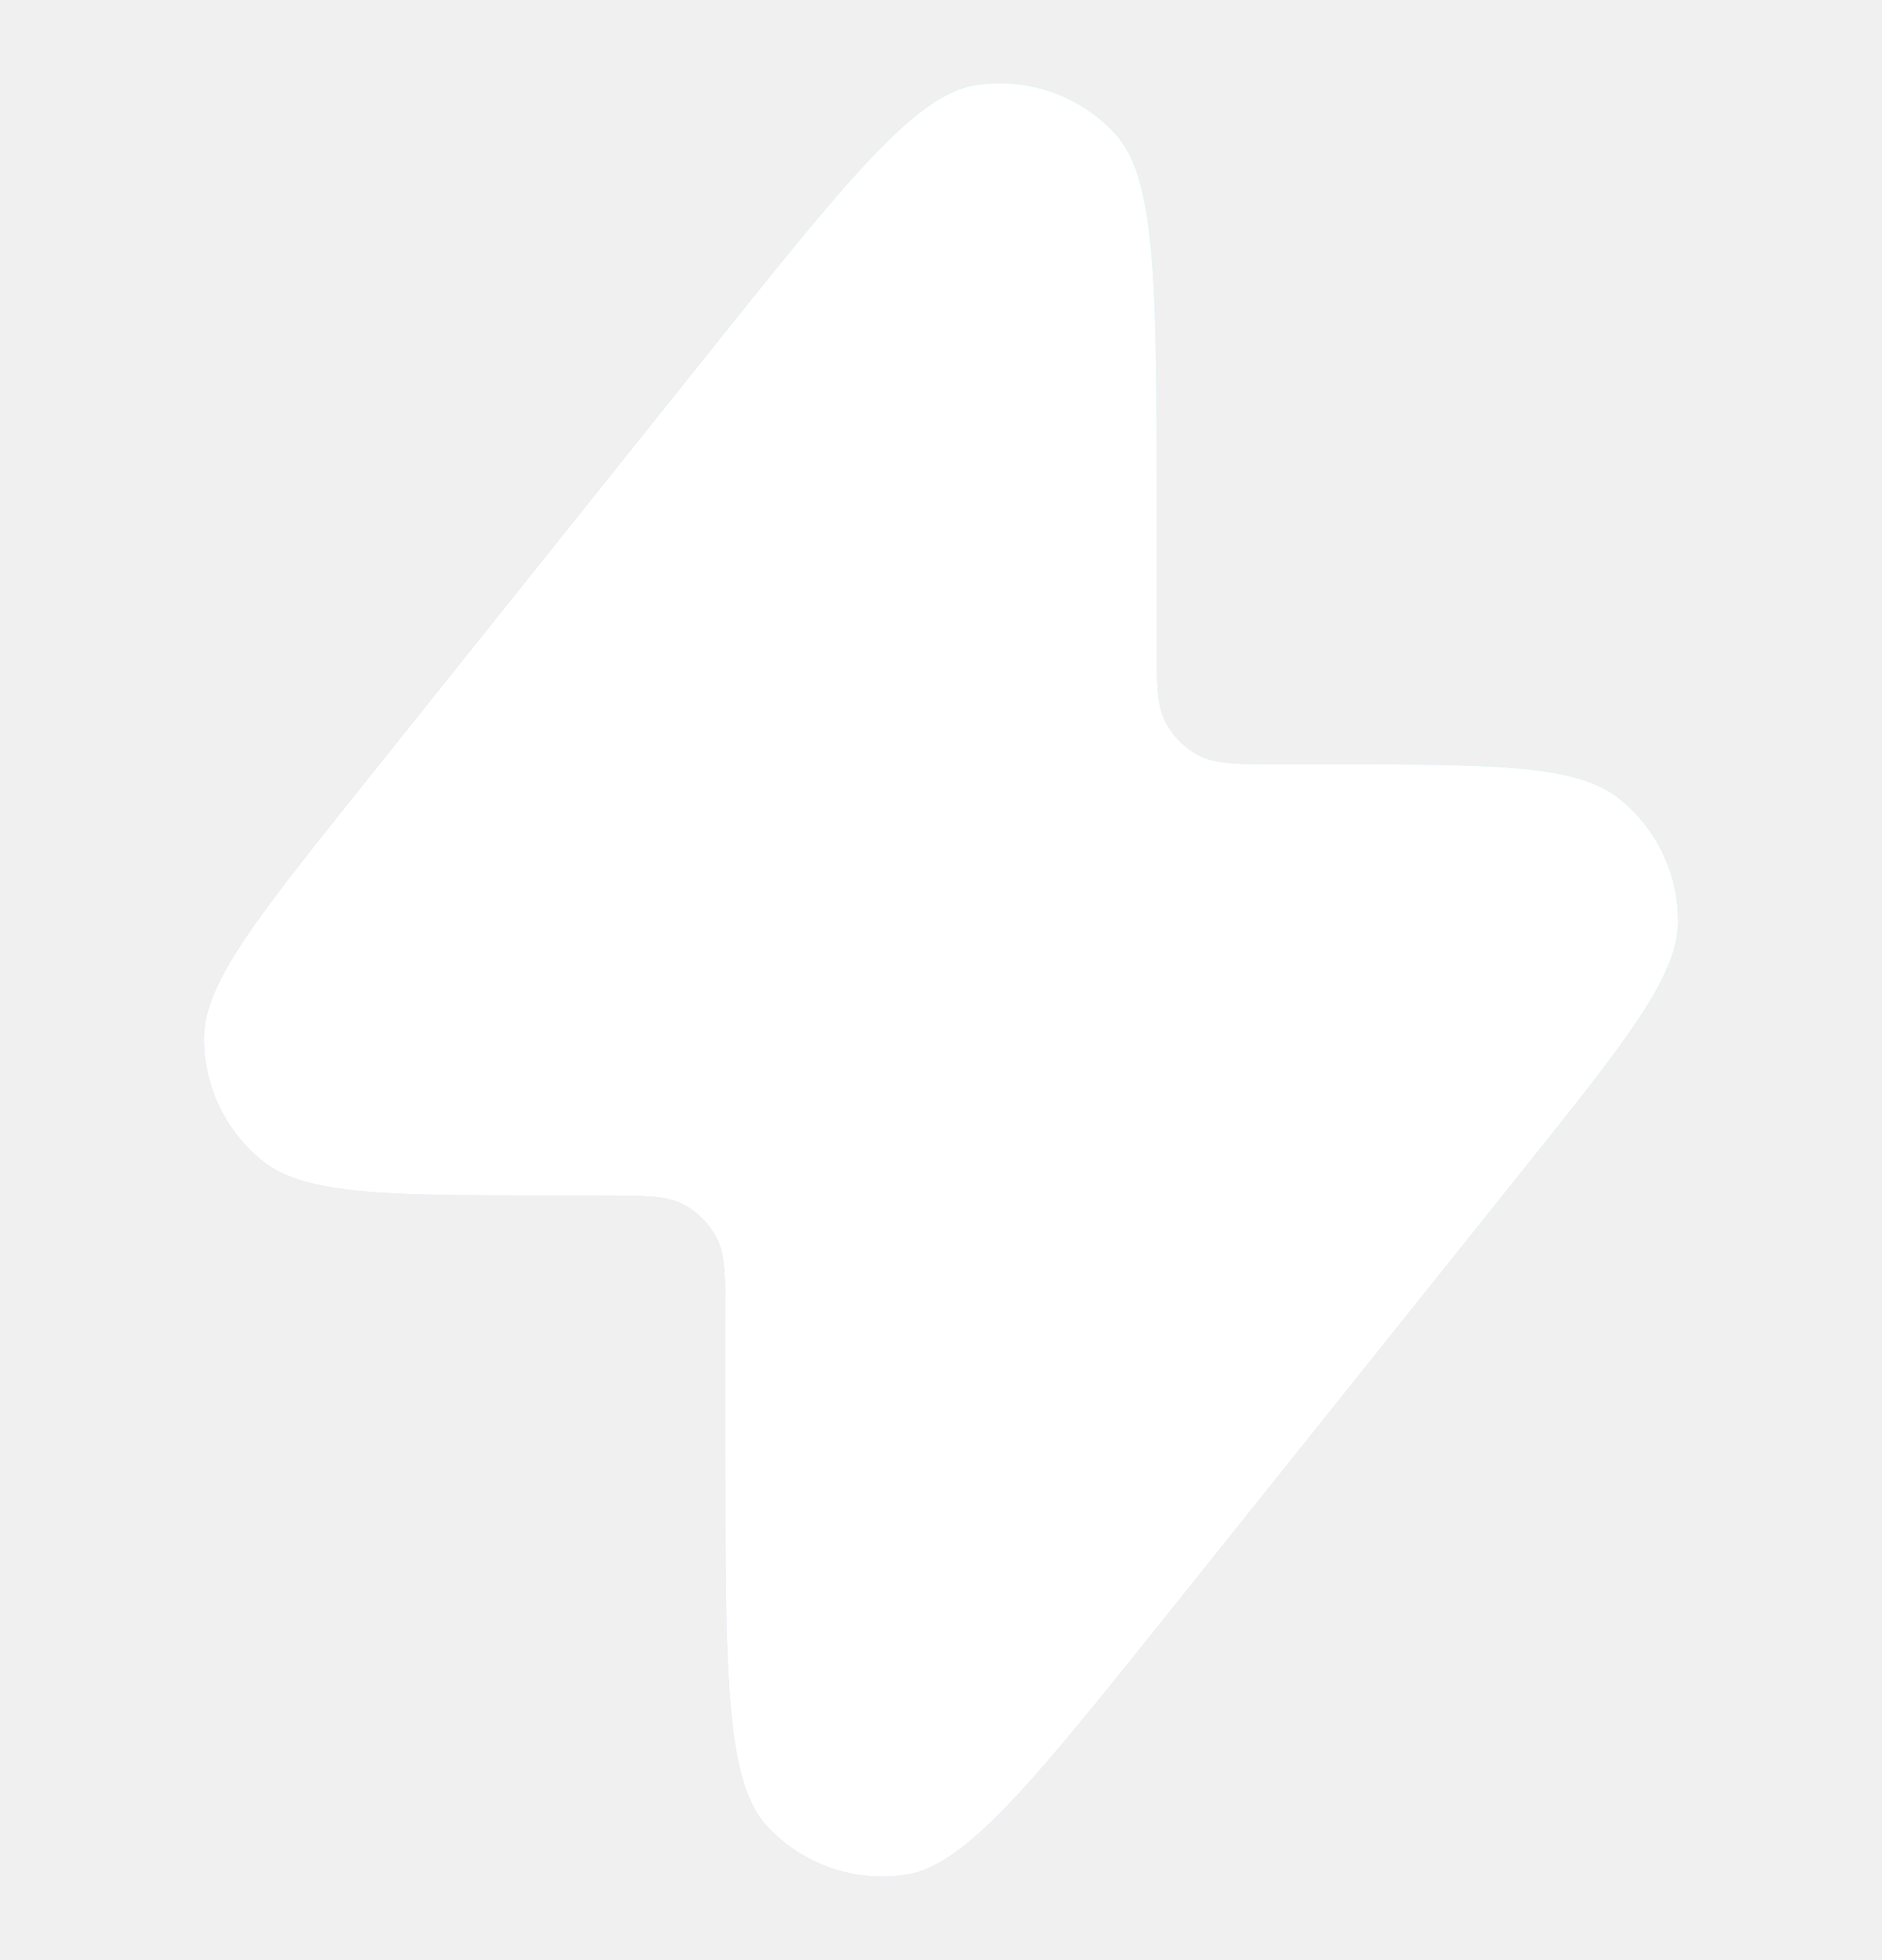
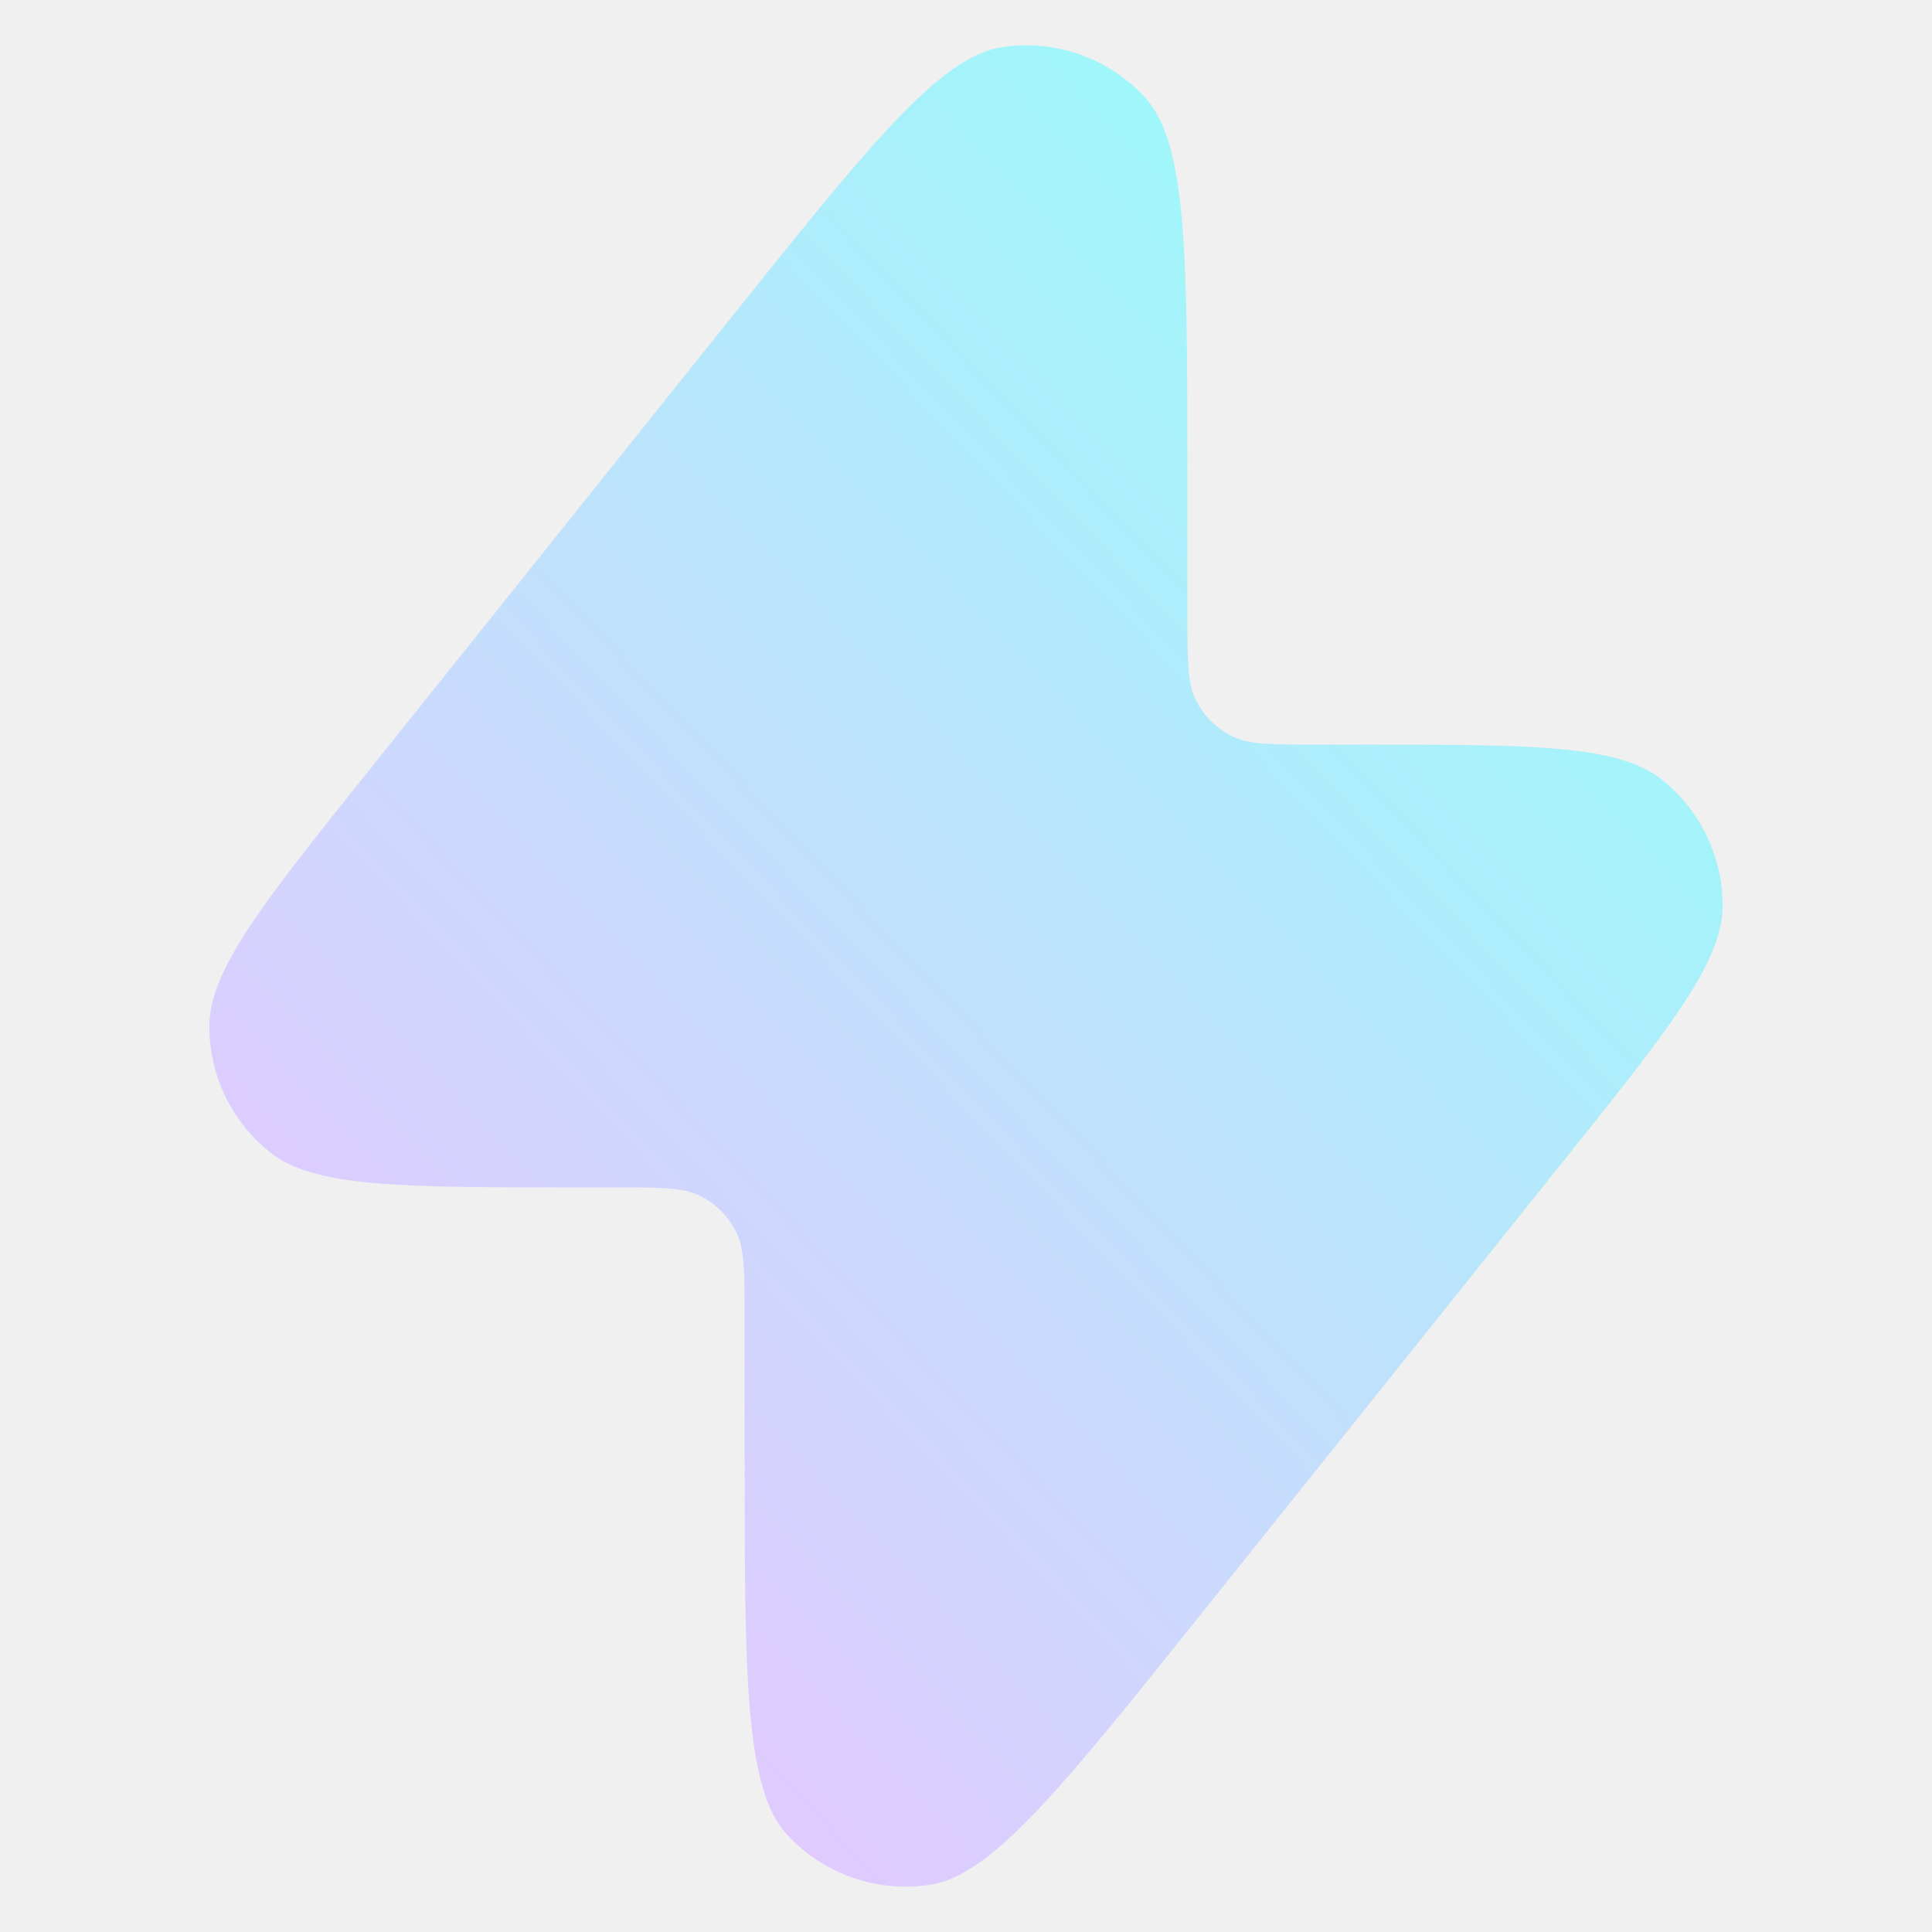
- <svg xmlns="http://www.w3.org/2000/svg" width="24" height="25" viewBox="0 0 24 25" fill="none">
-   <path d="M14.75 6.483C14.75 3.686 14.75 2.287 14.227 1.714C13.774 1.218 13.102 0.982 12.439 1.087C11.673 1.207 10.799 2.3 9.051 4.484L4.599 10.05C3.267 11.714 2.601 12.546 2.601 13.247C2.6 13.856 2.877 14.432 3.353 14.812C3.9 15.249 4.966 15.249 7.097 15.249H7.65C8.21 15.249 8.49 15.249 8.704 15.358C8.892 15.454 9.045 15.607 9.141 15.795C9.25 16.009 9.25 16.289 9.25 16.849V18.515C9.25 21.312 9.25 22.711 9.773 23.284C10.226 23.78 10.897 24.016 11.56 23.911C12.327 23.791 13.201 22.698 14.949 20.514L19.401 14.948C20.733 13.284 21.398 12.452 21.399 11.751C21.4 11.142 21.123 10.566 20.647 10.186C20.099 9.749 19.034 9.749 16.902 9.749H16.35C15.79 9.749 15.51 9.749 15.296 9.64C15.108 9.544 14.955 9.391 14.859 9.203C14.75 8.989 14.75 8.709 14.75 8.149V6.483Z" fill="url(#paint0_linear_6115_49986)" />
-   <path d="M14.75 6.483C14.75 3.686 14.75 2.287 14.227 1.714C13.774 1.218 13.102 0.982 12.439 1.087C11.673 1.207 10.799 2.3 9.051 4.484L4.599 10.05C3.267 11.714 2.601 12.546 2.601 13.247C2.6 13.856 2.877 14.432 3.353 14.812C3.9 15.249 4.966 15.249 7.097 15.249H7.65C8.21 15.249 8.49 15.249 8.704 15.358C8.892 15.454 9.045 15.607 9.141 15.795C9.25 16.009 9.25 16.289 9.25 16.849V18.515C9.25 21.312 9.25 22.711 9.773 23.284C10.226 23.78 10.897 24.016 11.56 23.911C12.327 23.791 13.201 22.698 14.949 20.514L19.401 14.948C20.733 13.284 21.398 12.452 21.399 11.751C21.4 11.142 21.123 10.566 20.647 10.186C20.099 9.749 19.034 9.749 16.902 9.749H16.35C15.79 9.749 15.51 9.749 15.296 9.64C15.108 9.544 14.955 9.391 14.859 9.203C14.75 8.989 14.75 8.709 14.75 8.149V6.483Z" fill="white" />
+ <svg xmlns="http://www.w3.org/2000/svg" width="24" height="24" viewBox="0 0 24 24" fill="none">
+   <path d="M14.75 5.984C14.75 3.187 14.75 1.788 14.227 1.215C13.774 0.719 13.103 0.483 12.439 0.588C11.673 0.708 10.799 1.801 9.051 3.985L4.599 9.551C3.267 11.215 2.602 12.047 2.601 12.748C2.6 13.357 2.877 13.933 3.353 14.313C3.9 14.75 4.966 14.75 7.098 14.75H7.65C8.21 14.75 8.49 14.75 8.704 14.859C8.892 14.955 9.045 15.108 9.141 15.296C9.25 15.51 9.25 15.79 9.25 16.35V18.016C9.25 20.813 9.25 22.212 9.773 22.785C10.226 23.281 10.897 23.517 11.561 23.412C12.327 23.292 13.201 22.199 14.949 20.015L19.401 14.449C20.733 12.785 21.398 11.953 21.399 11.252C21.4 10.643 21.123 10.067 20.647 9.687C20.1 9.25 19.034 9.25 16.902 9.25H16.35C15.79 9.25 15.51 9.25 15.296 9.141C15.108 9.045 14.955 8.892 14.859 8.704C14.75 8.49 14.75 8.21 14.75 7.65V5.984Z" fill="url(#paint0_linear_6464_50949)" />
  <defs>
-     <linearGradient id="paint0_linear_6115_49986" x1="3.547" y1="21.648" x2="21.48" y2="4.596" gradientUnits="userSpaceOnUse">
+     <linearGradient id="paint0_linear_6464_50949" x1="3.548" y1="21.149" x2="21.481" y2="4.097" gradientUnits="userSpaceOnUse">
      <stop stop-color="#ECC2FF" />
      <stop offset="1" stop-color="#94FFF9" />
    </linearGradient>
  </defs>
</svg>
